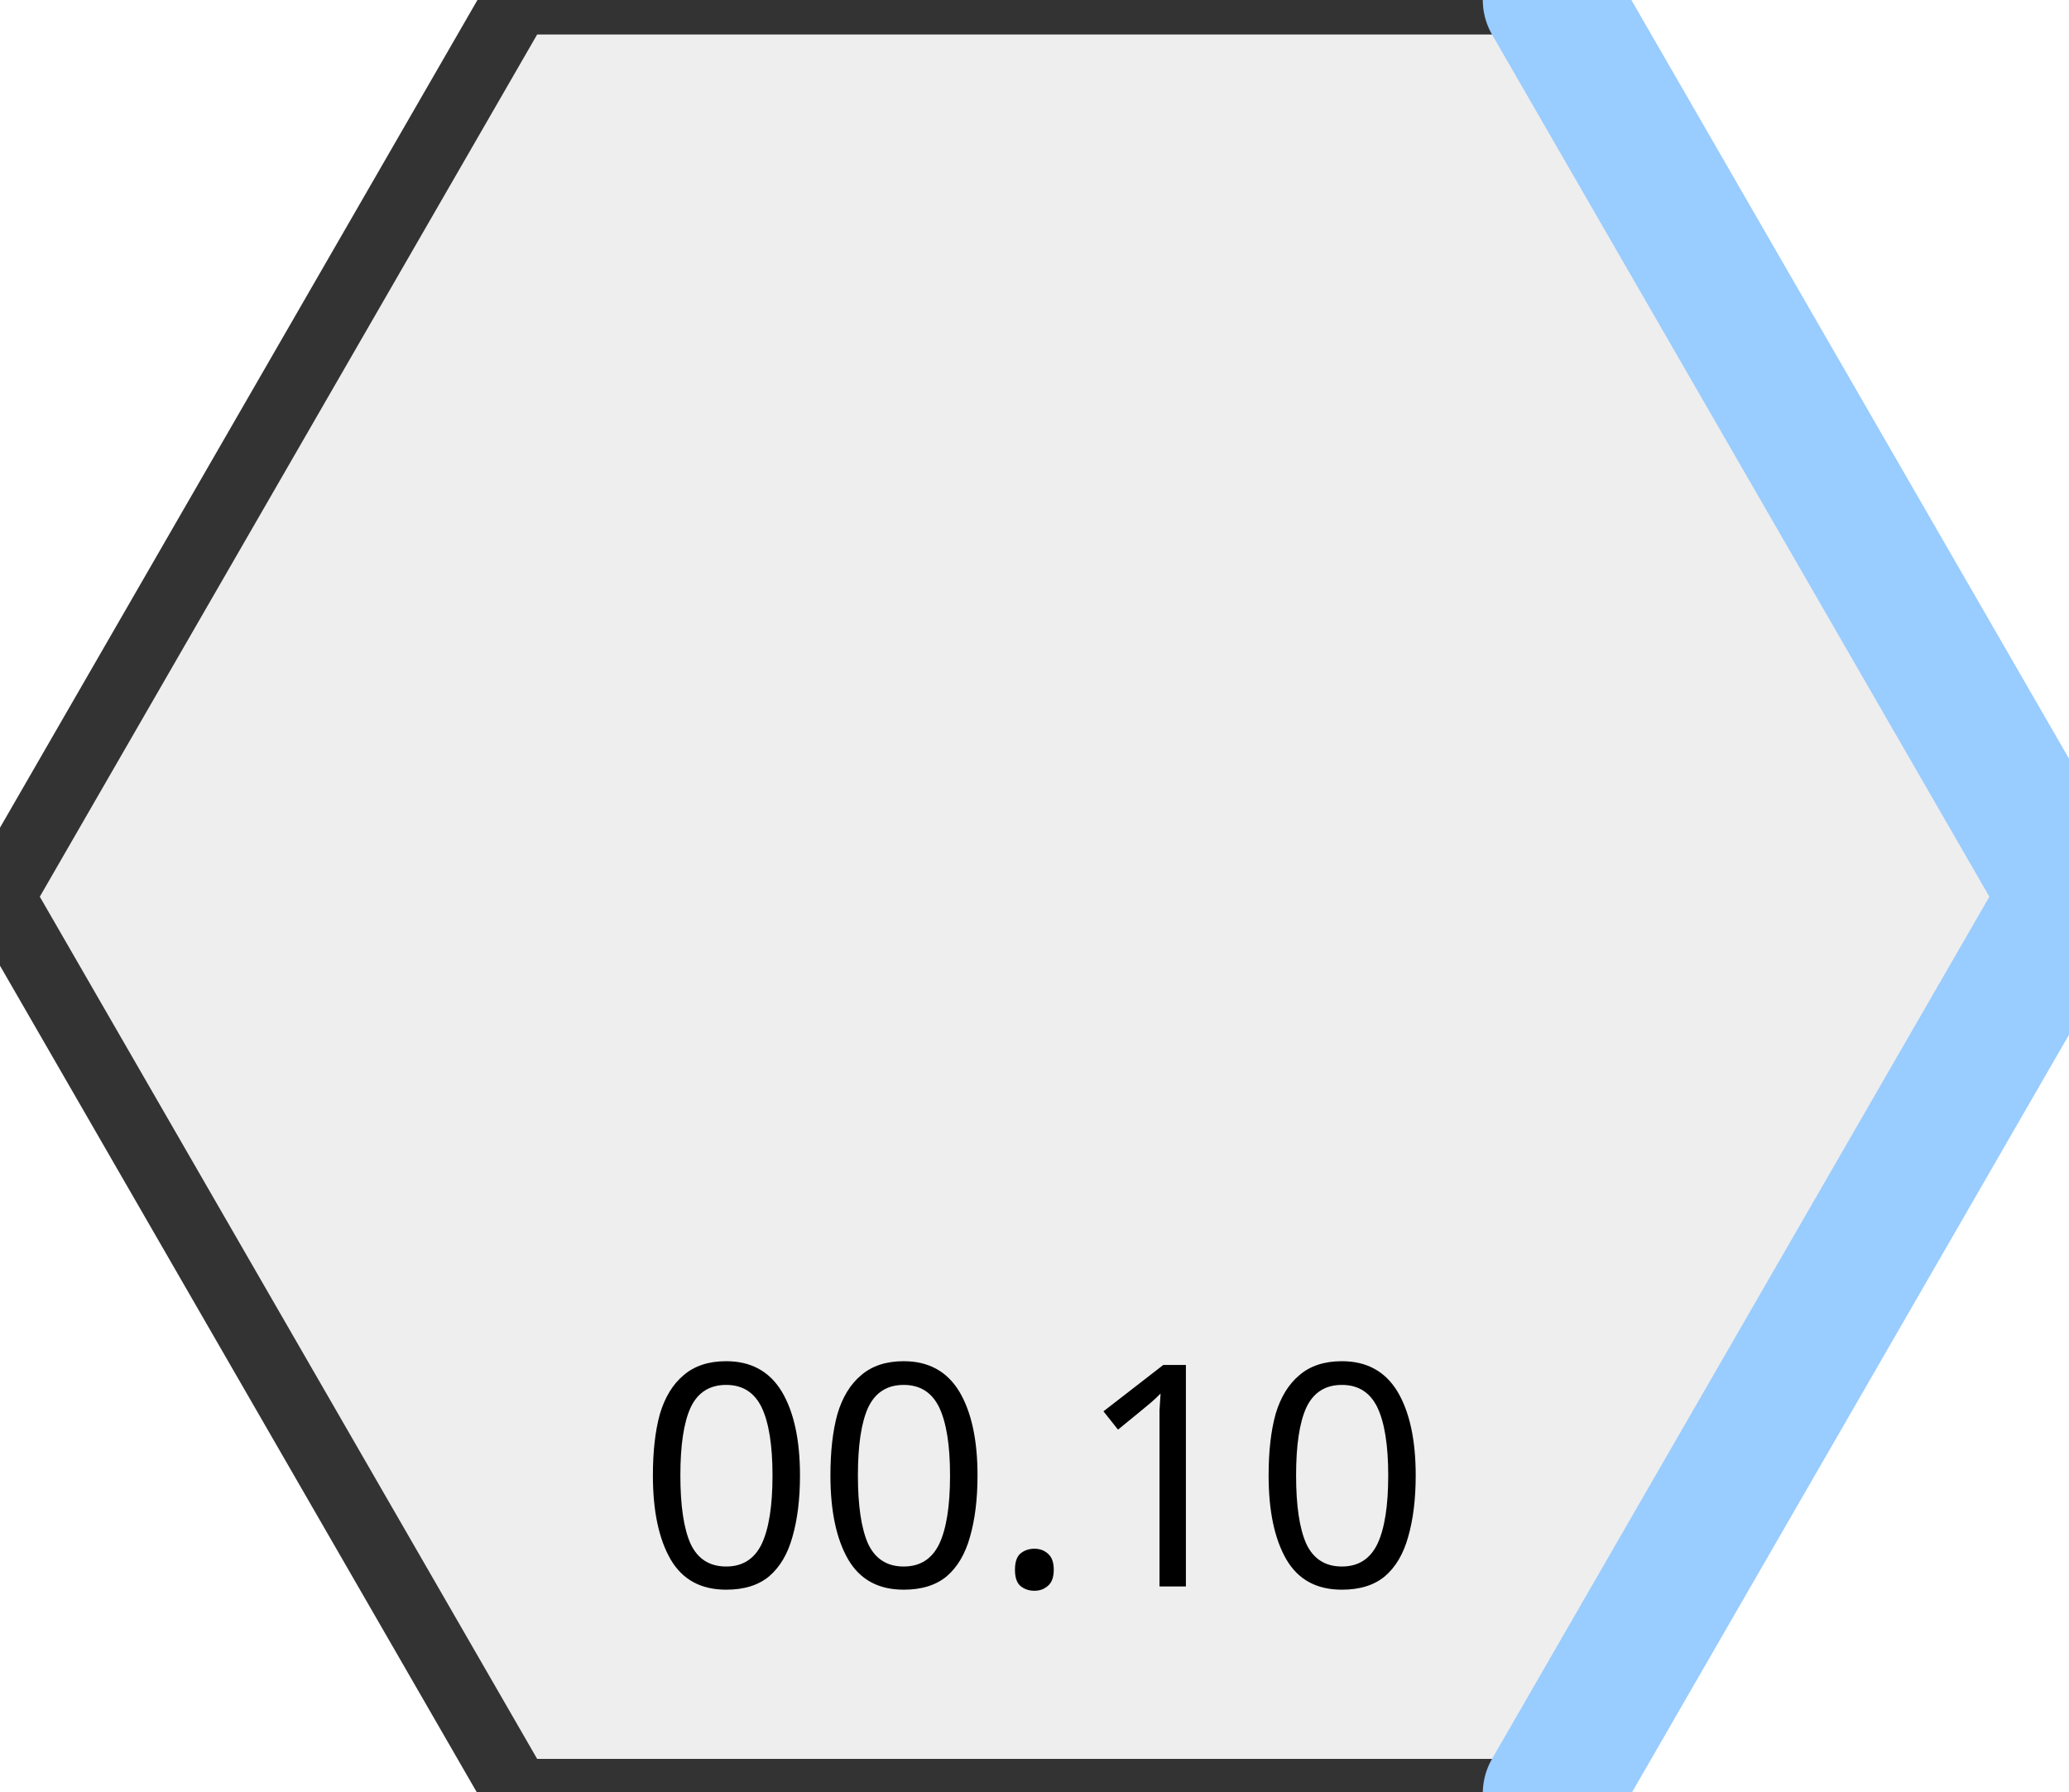
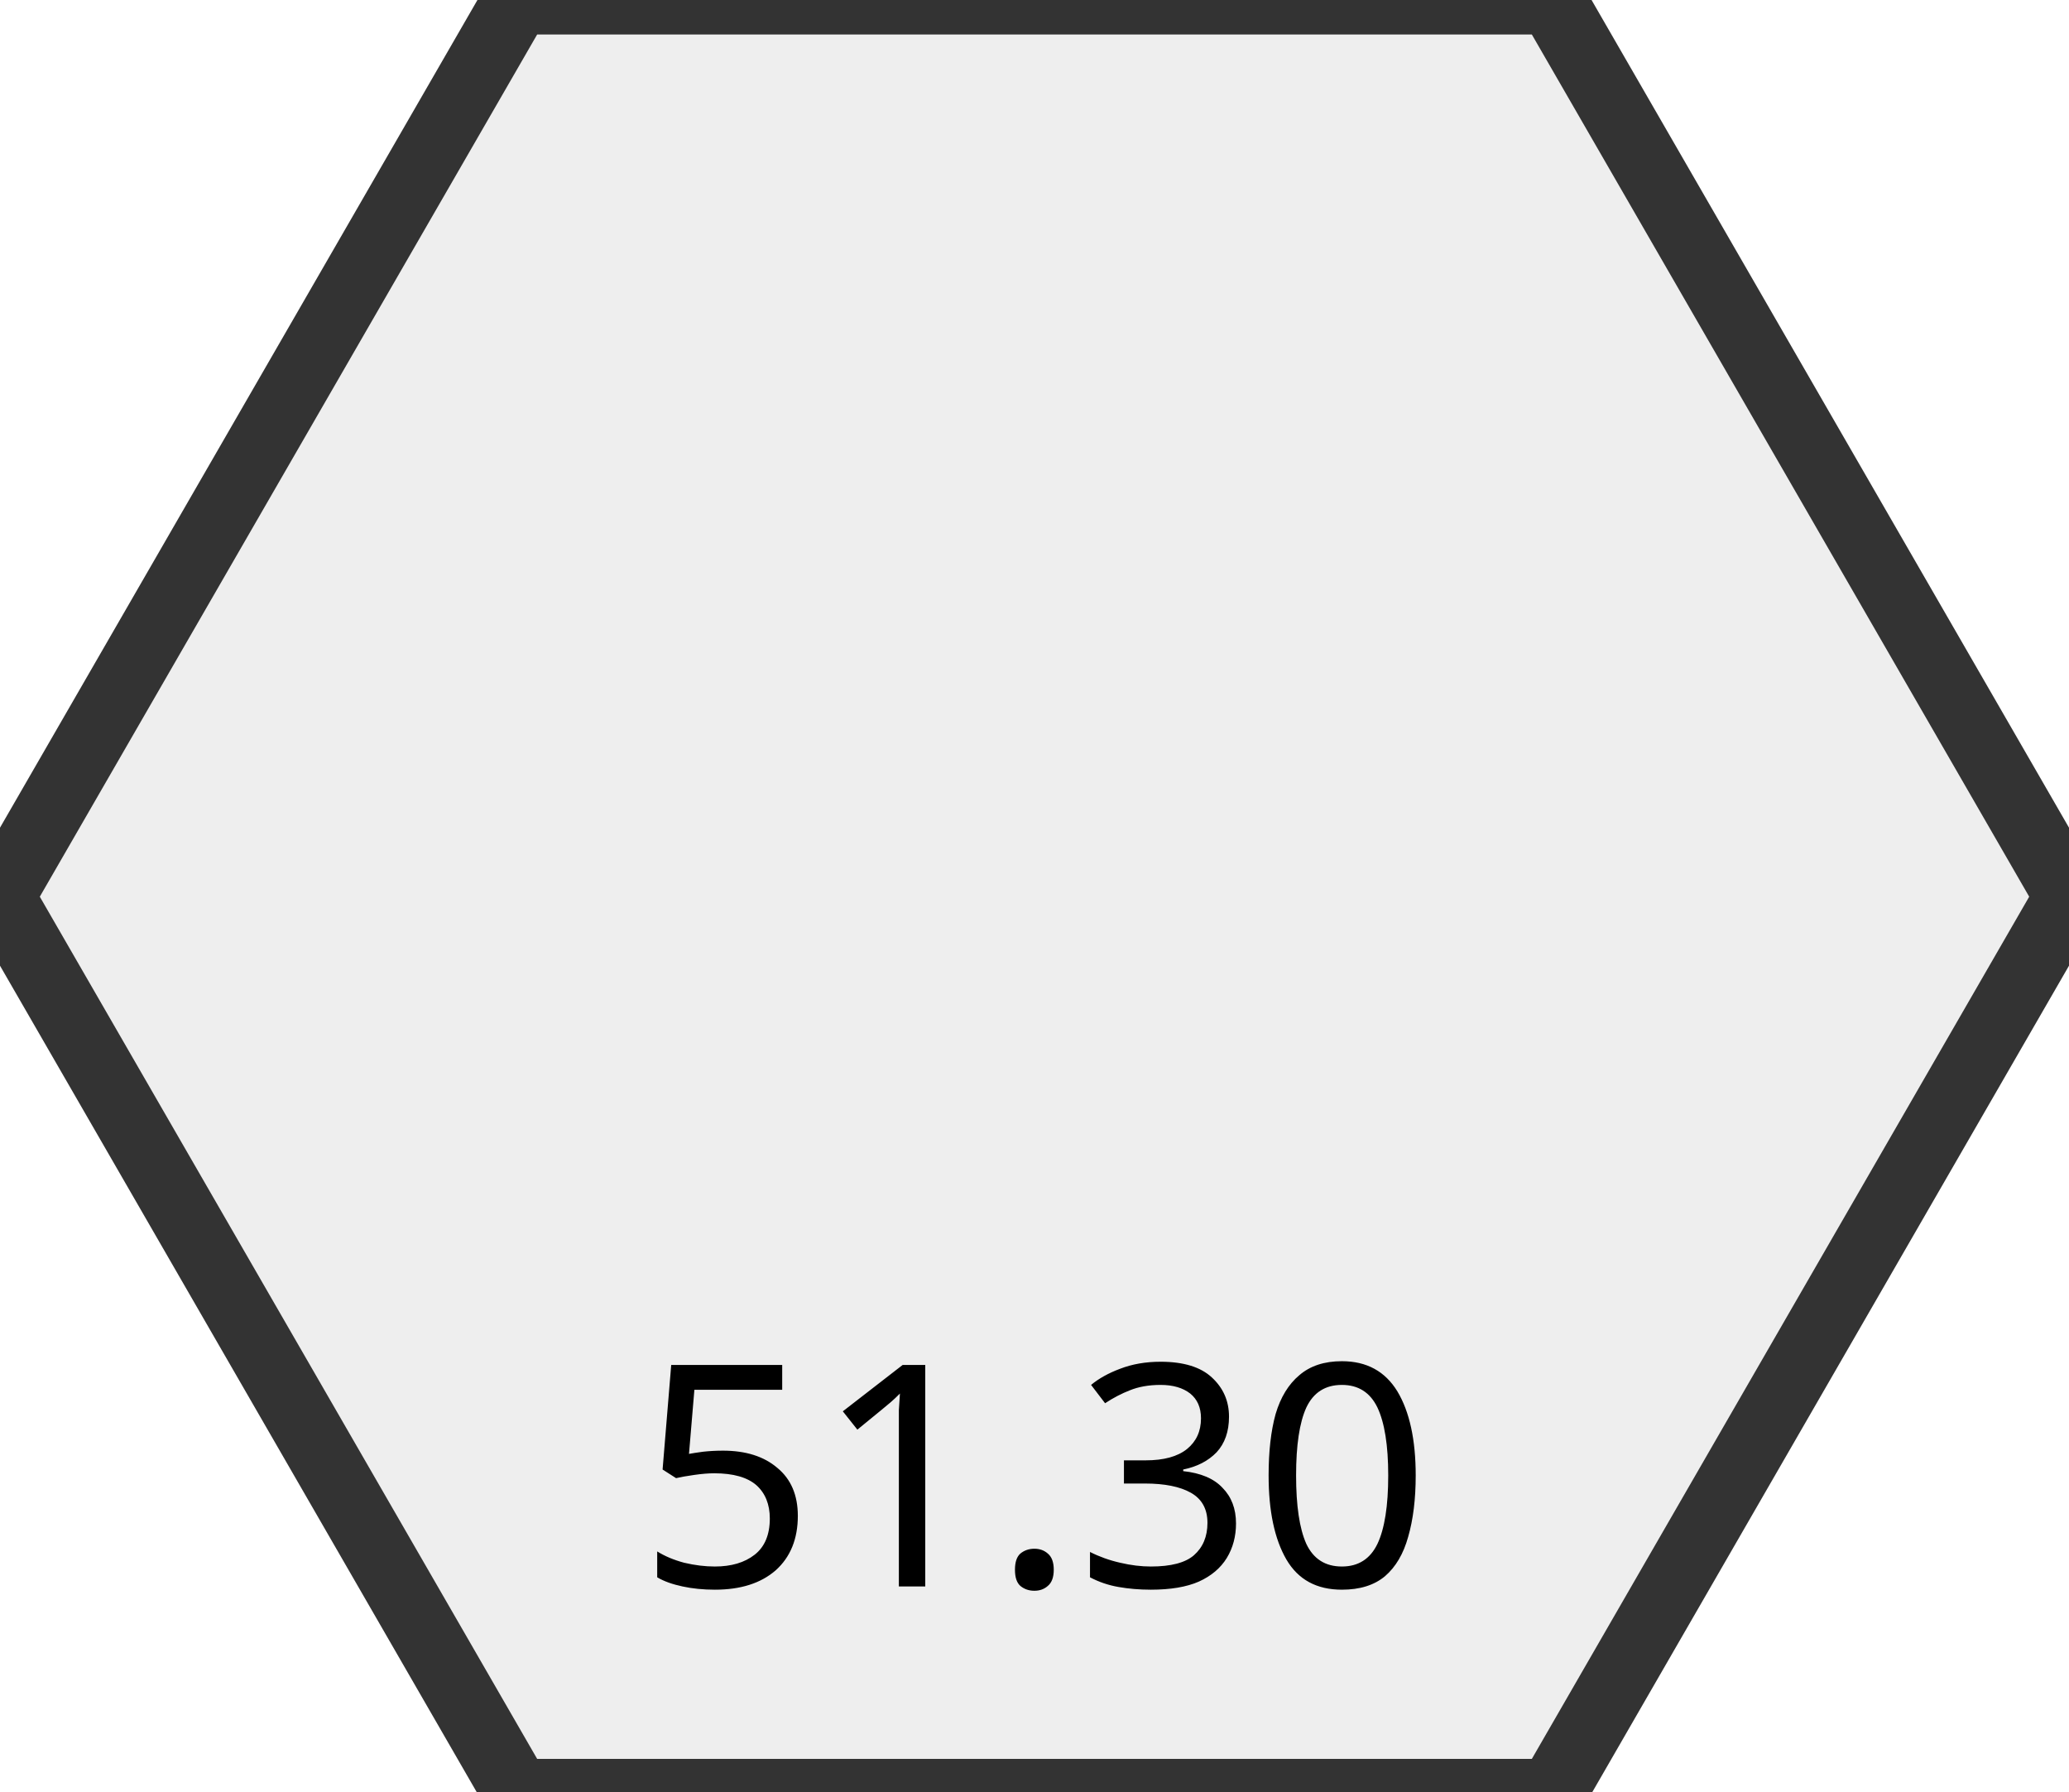
<svg xmlns="http://www.w3.org/2000/svg" width="60.00" height="51.96" viewBox="0 0 60.00 51.96">
  <polygon points="15.0,0.0 45.0,0.0 60.0,26.0 45.0,52.0 15.0,52.0 0.0,26.0" fill="#eeeeee" stroke="#333333" stroke-width="2" />
-   <path d="M 45.0 0.0 L 60.0 26.0" stroke="#99CCFF" stroke-width="4" fill="none" stroke-linecap="round" stroke-linejoin="round" />
-   <path d="M 60.0 26.0 L 45.0 52.0" stroke="#99CCFF" stroke-width="4" fill="none" stroke-linecap="round" stroke-linejoin="round" />
-   <text x="30.0" y="46.0" text-anchor="middle" dominant-baseline="alphabetic" font-size="9" font-family="system-ui, sans-serif">00.10</text>
+   <text x="30.0" y="46.0" text-anchor="middle" dominant-baseline="alphabetic" font-size="9" font-family="system-ui, sans-serif">51.30</text>
</svg>
